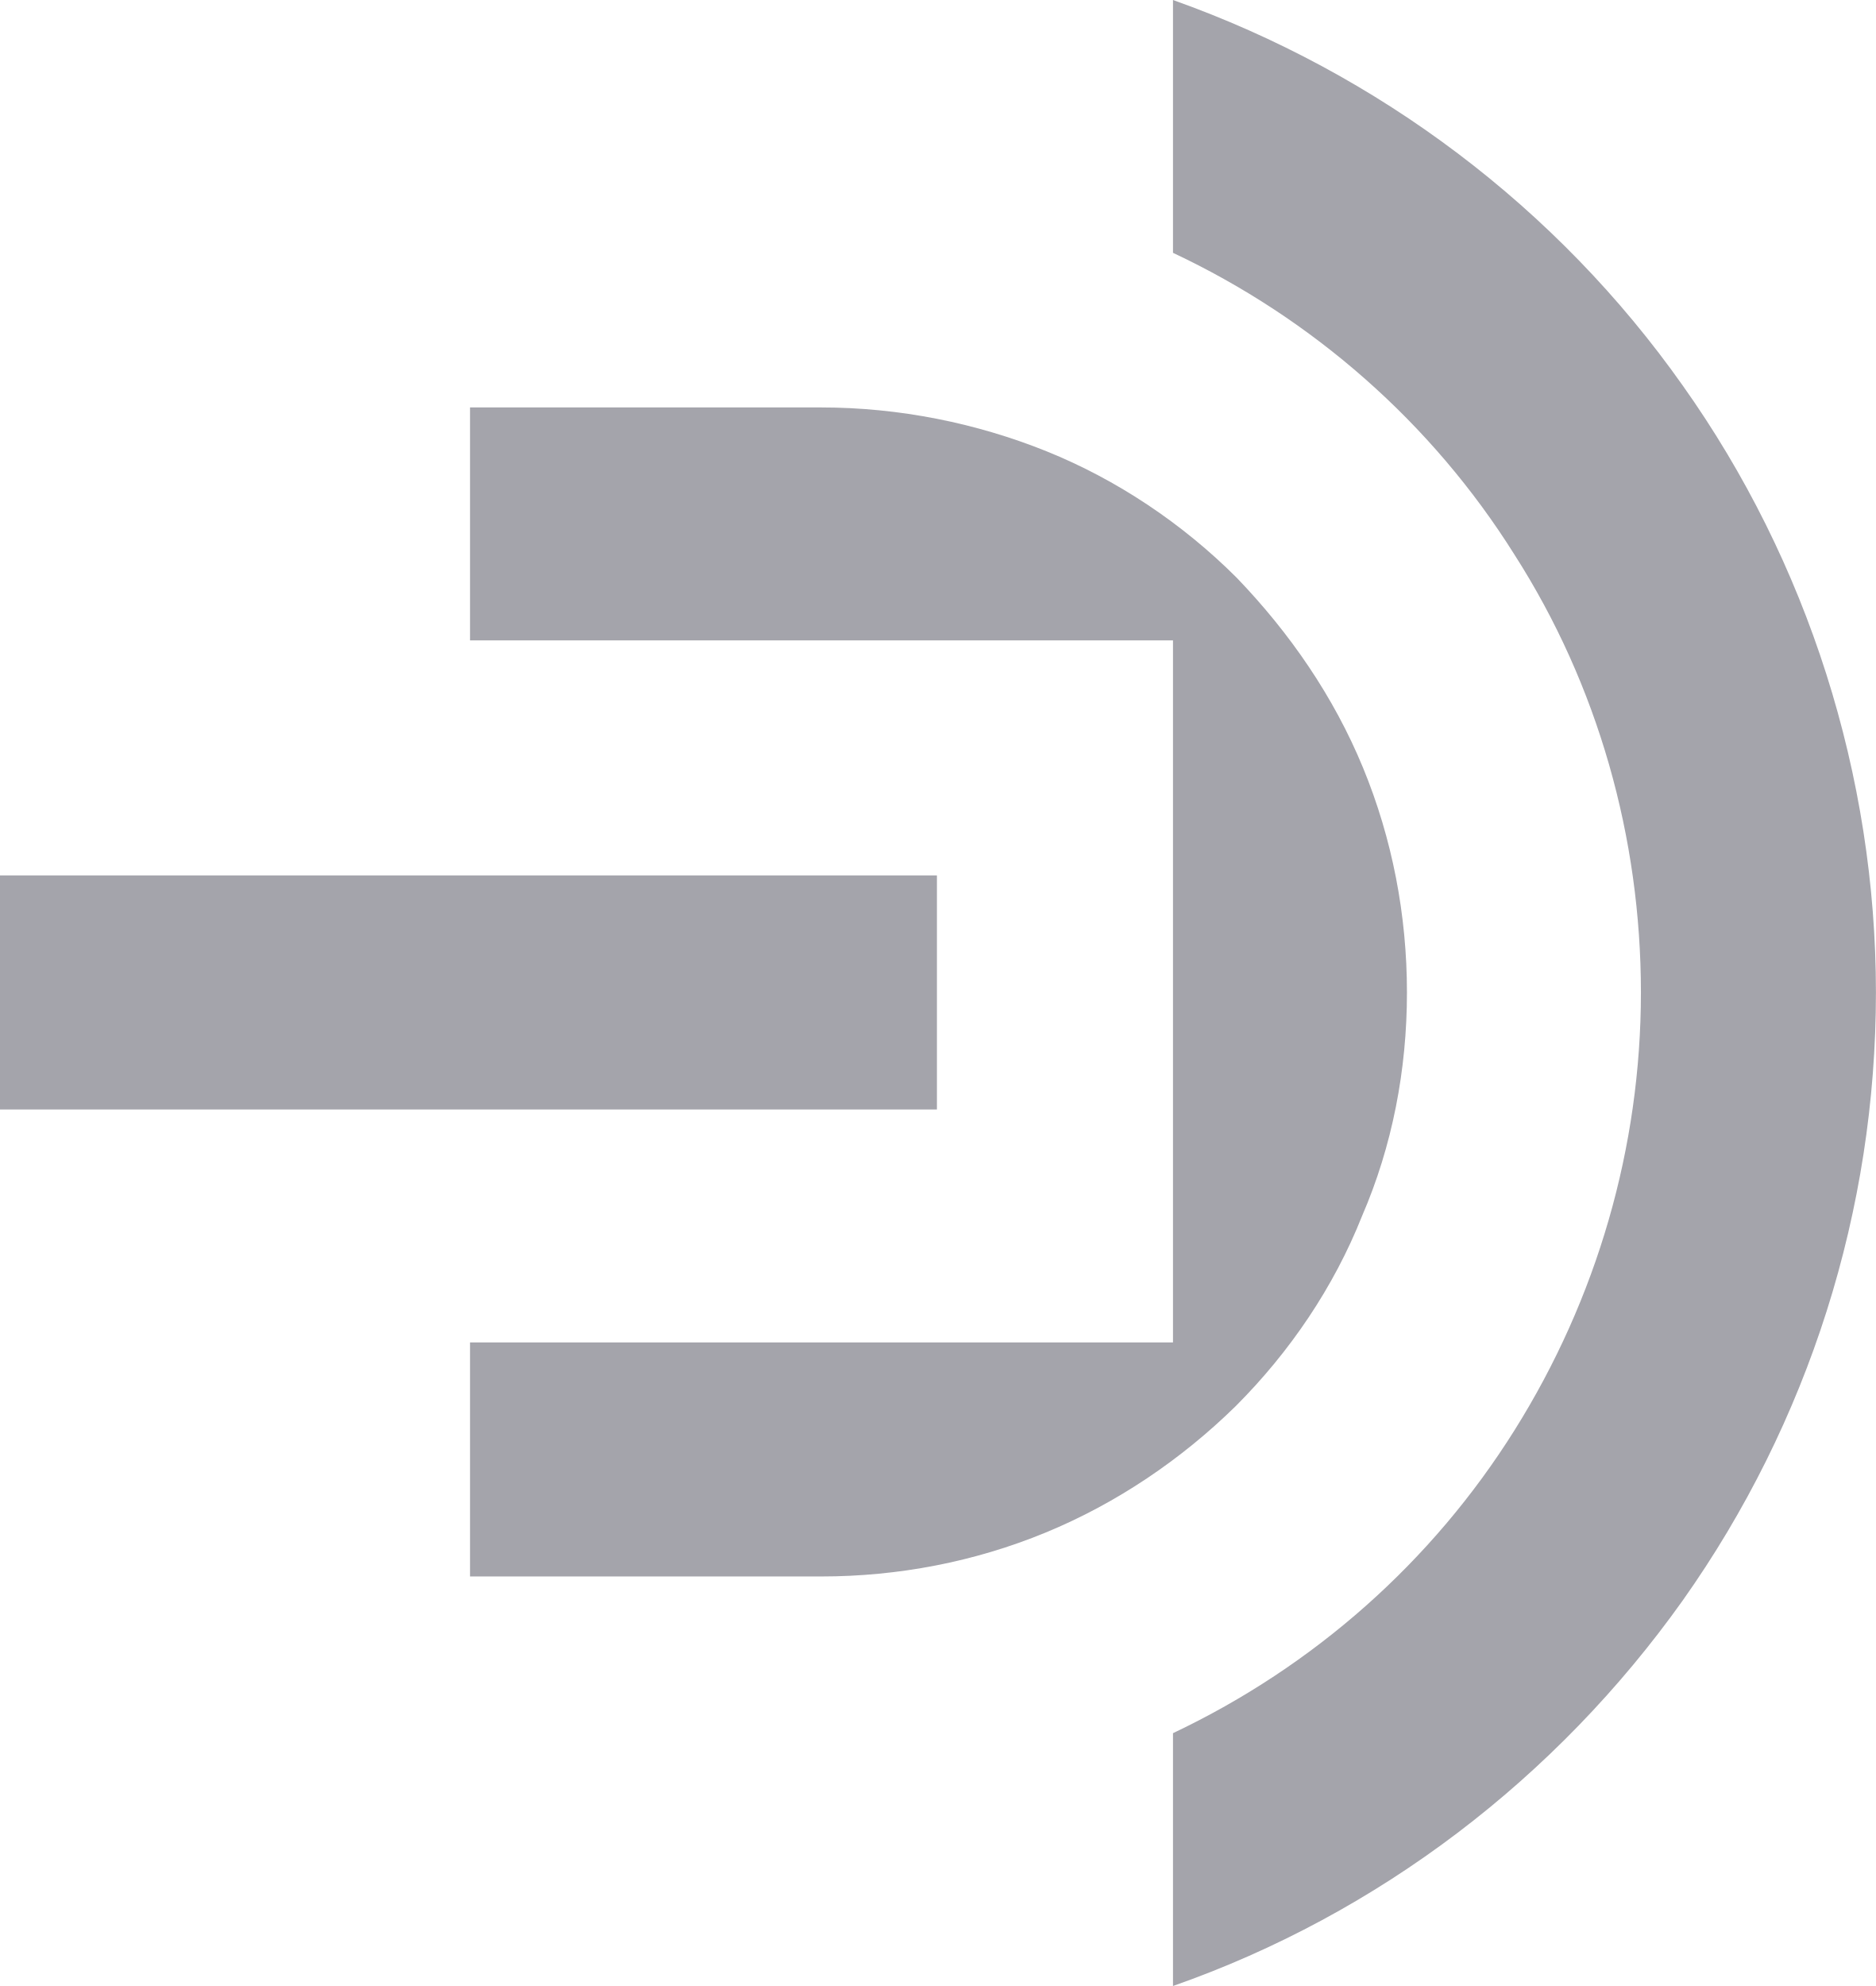
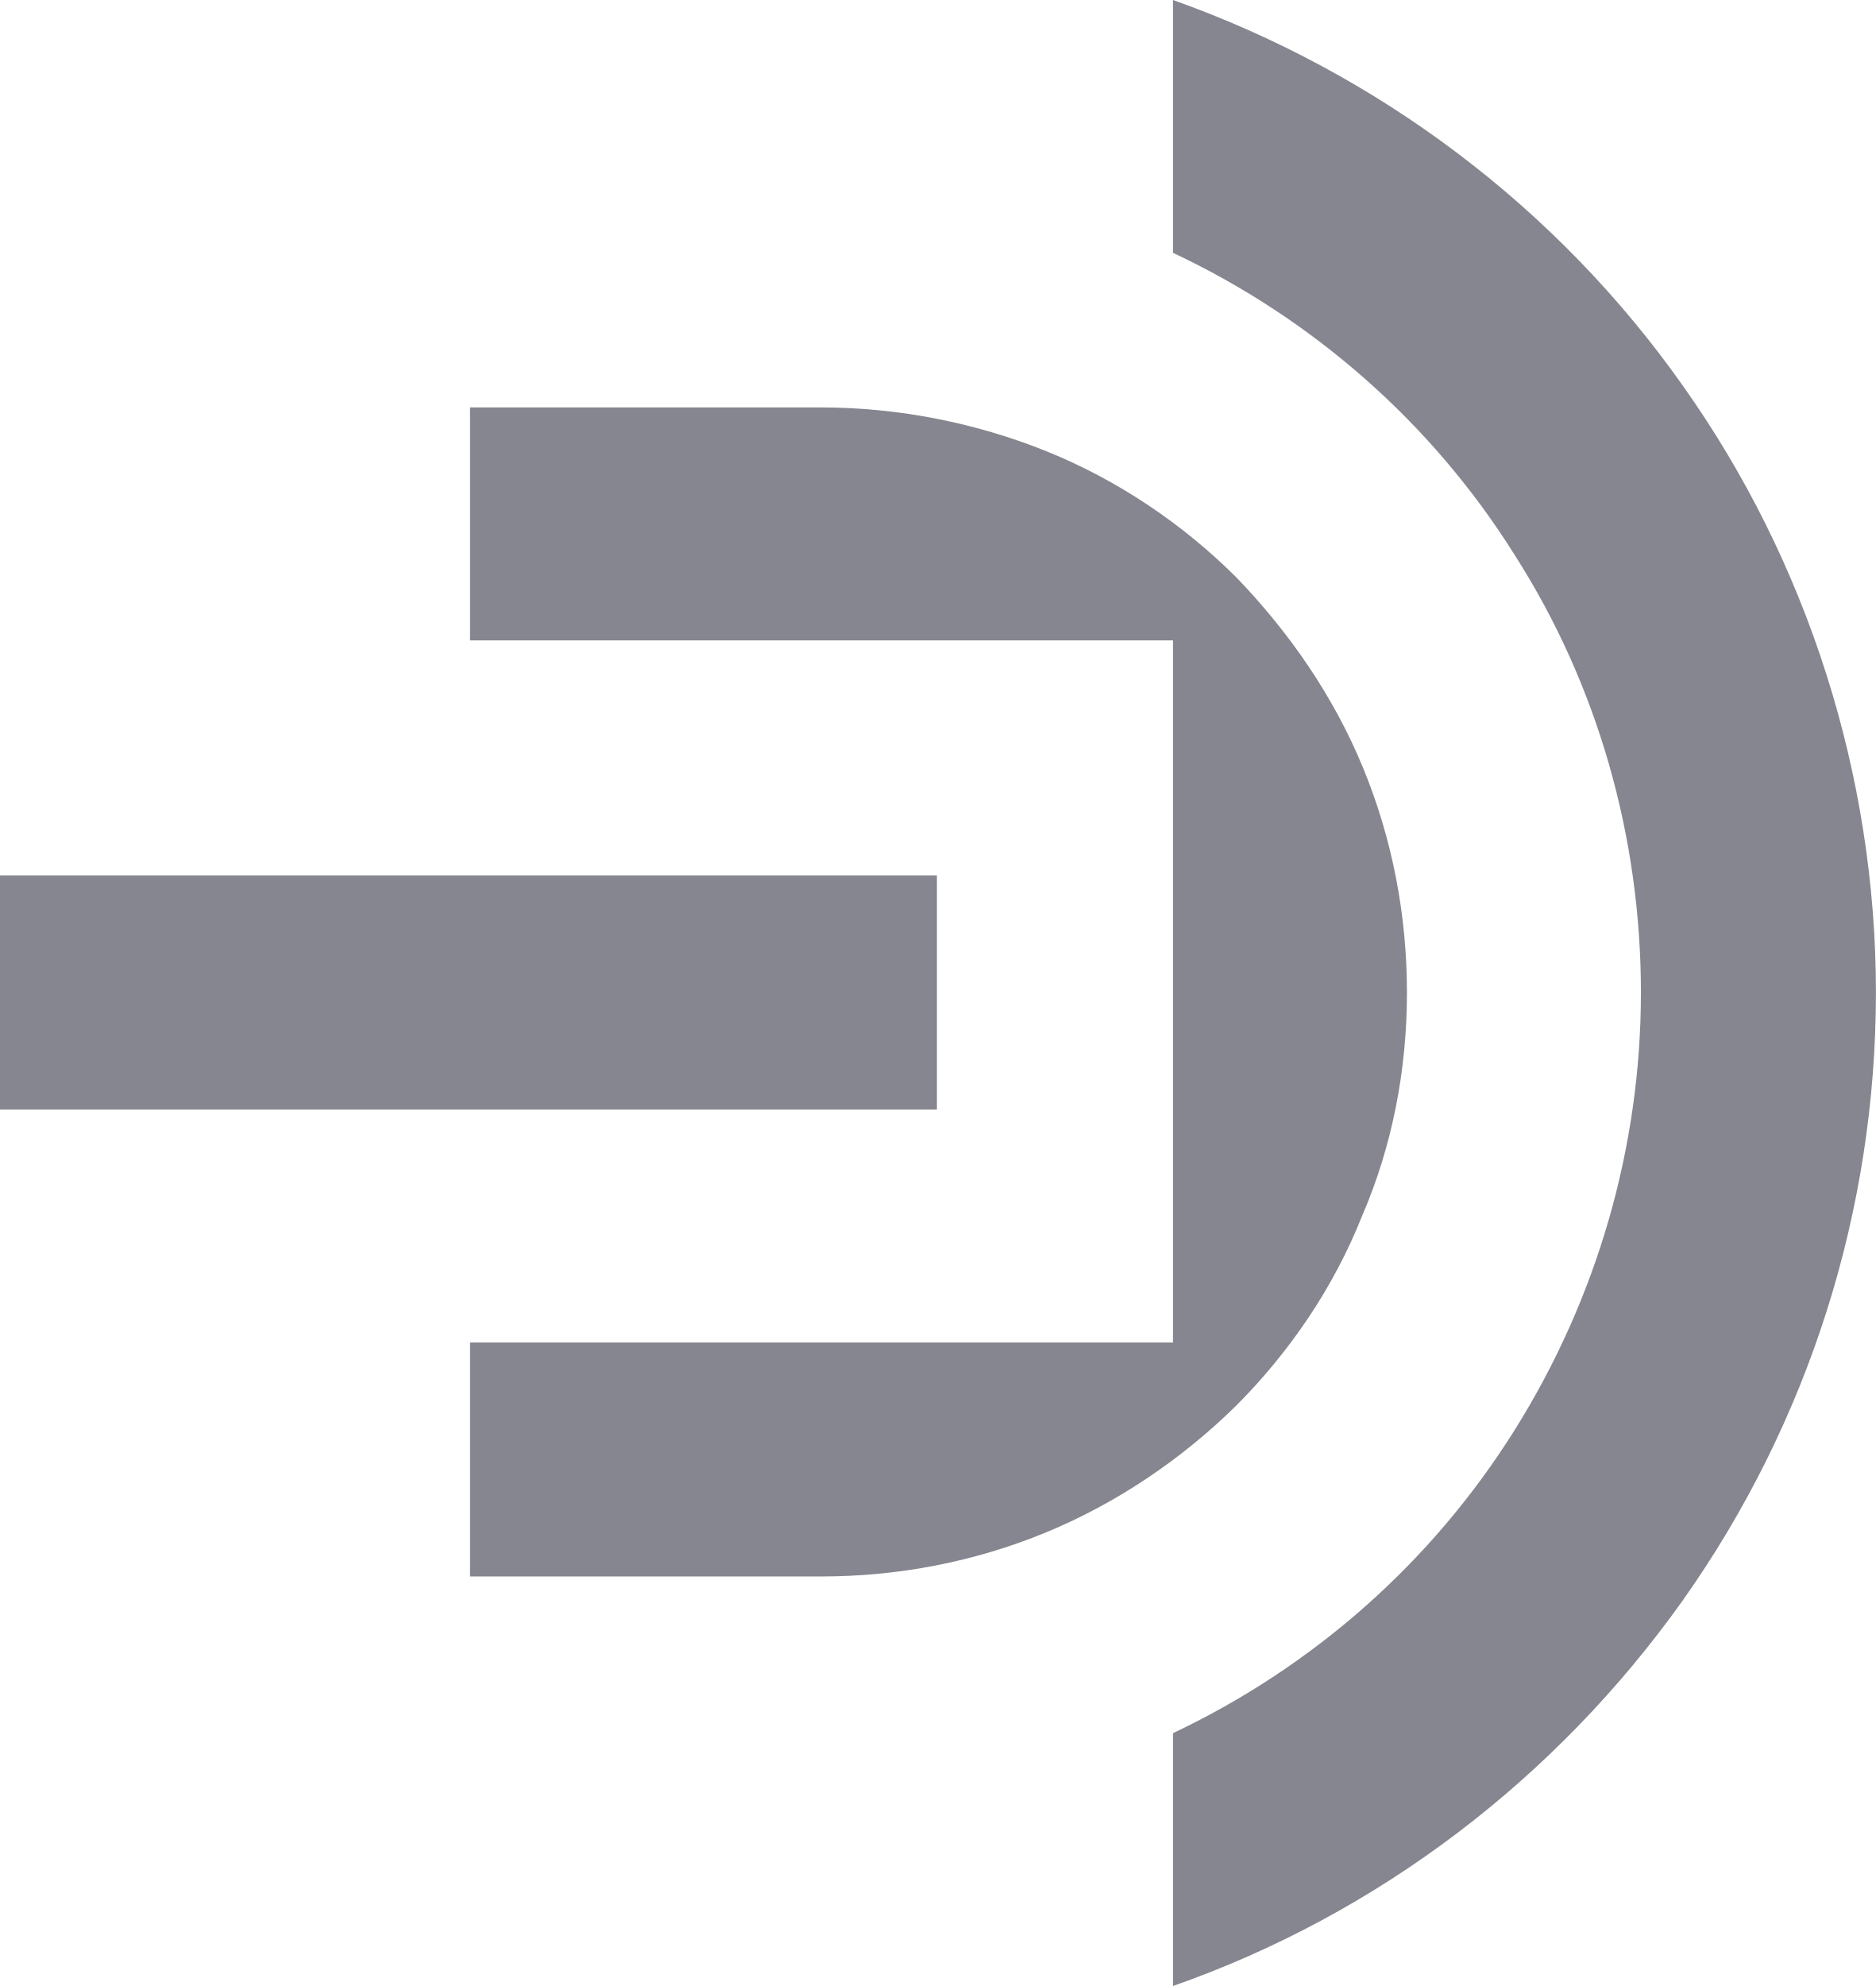
<svg xmlns="http://www.w3.org/2000/svg" version="1.1" id="Layer_1" x="0px" y="0px" viewBox="0 0 179.6 190.1" style="enable-background:new 0 0 179.6 190.1;" xml:space="preserve">
  <style type="text/css">
- 	.st0{fill:#A4A4AB;}
+ 	.st0{fill:#868690;}
</style>
  <g>
    <g>
-       <path class="st0" d="M179.6,95c0,20.8-6.4,41.1-18.5,58.2c-12.1,17-29.1,30-48.8,36.9v-24.2c13.5-6.4,24.8-16.4,32.7-29    c7.9-12.6,12.1-27.1,12.1-41.9S153,65.6,145,53.1c-7.9-12.6-19.3-22.6-32.7-28.9V0c19.7,7,36.8,19.9,48.8,36.9    C173.1,53.8,179.6,74.3,179.6,95z" />
+       <path class="st0" d="M179.6,95c0,20.8-6.4,41.1-18.5,58.2c-12.1,17-29.1,30-48.8,36.9v-24.2c13.5-6.4,24.8-16.4,32.7-29    s12.1-27.1,12.1-41.9S153,65.6,145,53.1c-7.9-12.6-19.3-22.6-32.7-28.9V0c19.7,7,36.8,19.9,48.8,36.9    C173.1,53.8,179.6,74.3,179.6,95z" />
      <rect y="83.8" class="st0" width="89.7" height="22.4" />
-       <path class="st0" d="M134.7,95c0-7.4-1.4-14.7-4.2-21.5c-2.8-6.8-7-12.9-12.1-18.2c-5.2-5.2-11.5-9.4-18.2-12.1    C93.5,40.5,86.1,39,78.6,39H45v22.3h67.3v67.2H45v22.4h33.6c7.4,0,14.7-1.4,21.5-4.2c6.8-2.8,13-7,18.2-12.1    c5.2-5.2,9.4-11.4,12.1-18.2C133.3,109.7,134.7,102.4,134.7,95z" />
+       <path class="st0" d="M134.7,95c0-7.4-1.4-14.7-4.2-21.5s-7-12.9-12.1-18.2c-5.2-5.2-11.5-9.4-18.2-12.1C93.5,40.5,86.1,39,78.6,39    H45v22.3h67.3v67.2H45v22.4h33.6c7.4,0,14.7-1.4,21.5-4.2s13-7,18.2-12.1c5.2-5.2,9.4-11.4,12.1-18.2    C133.3,109.7,134.7,102.4,134.7,95z" />
    </g>
  </g>
</svg>
